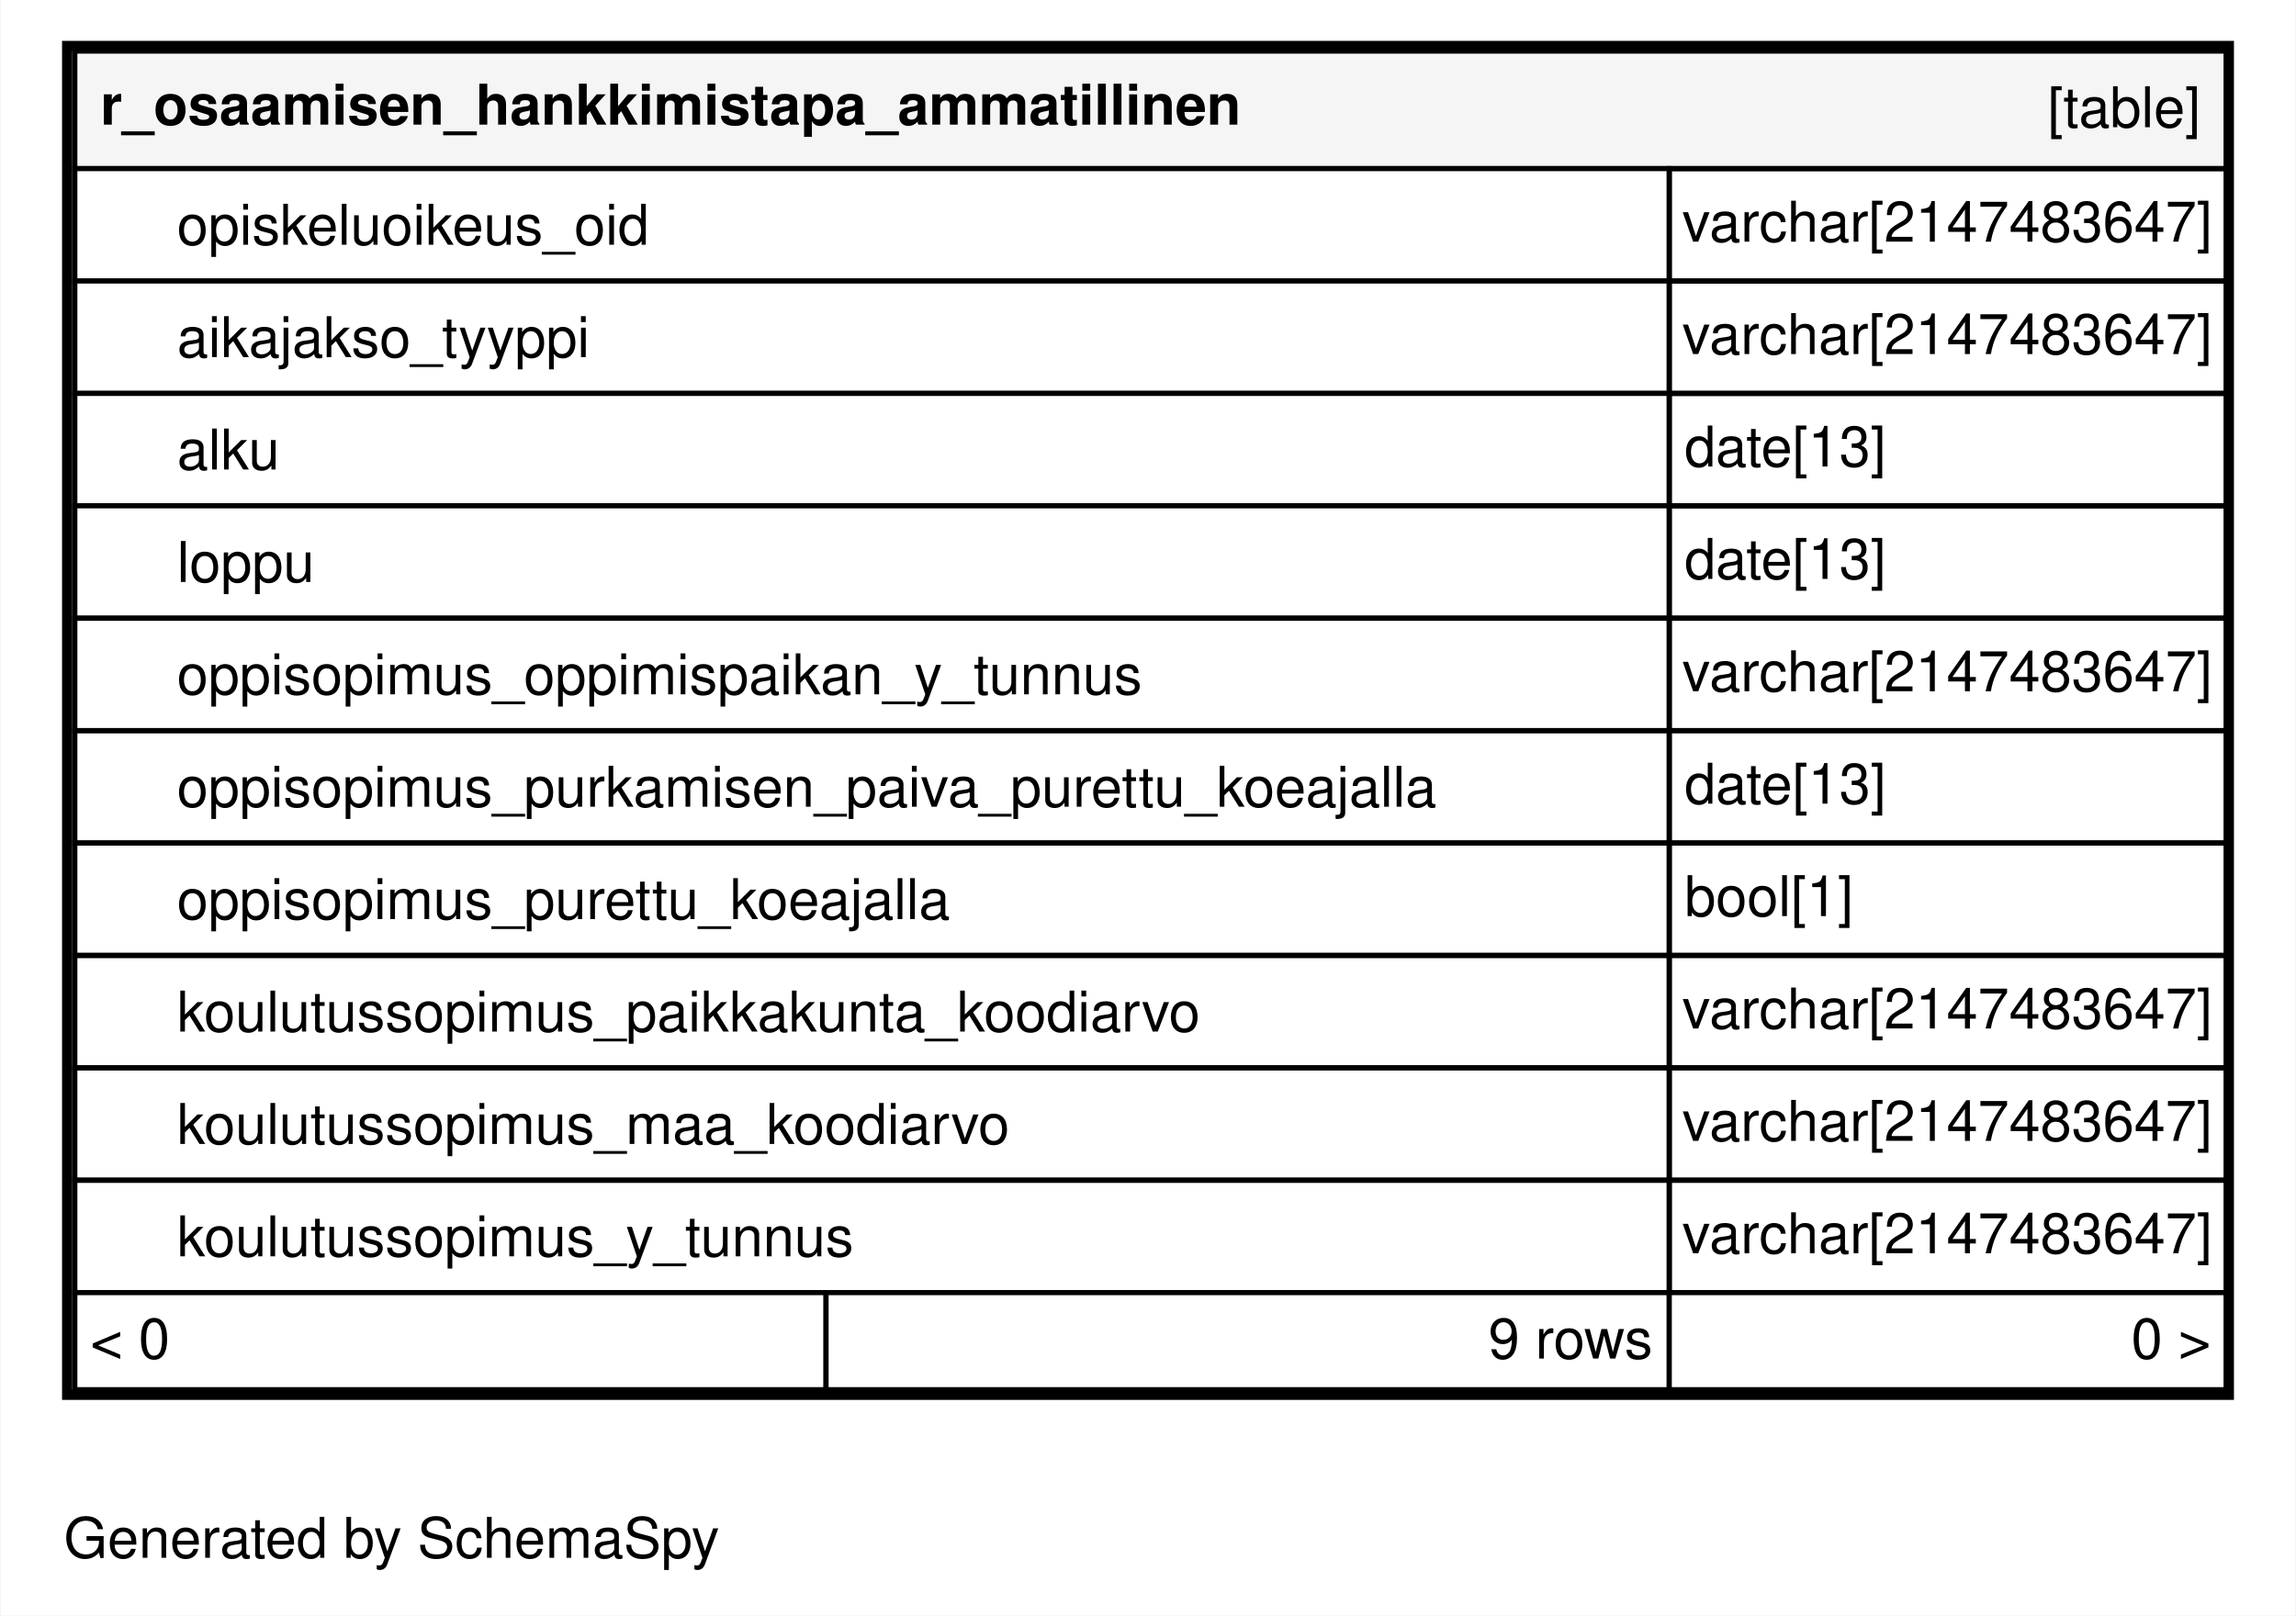
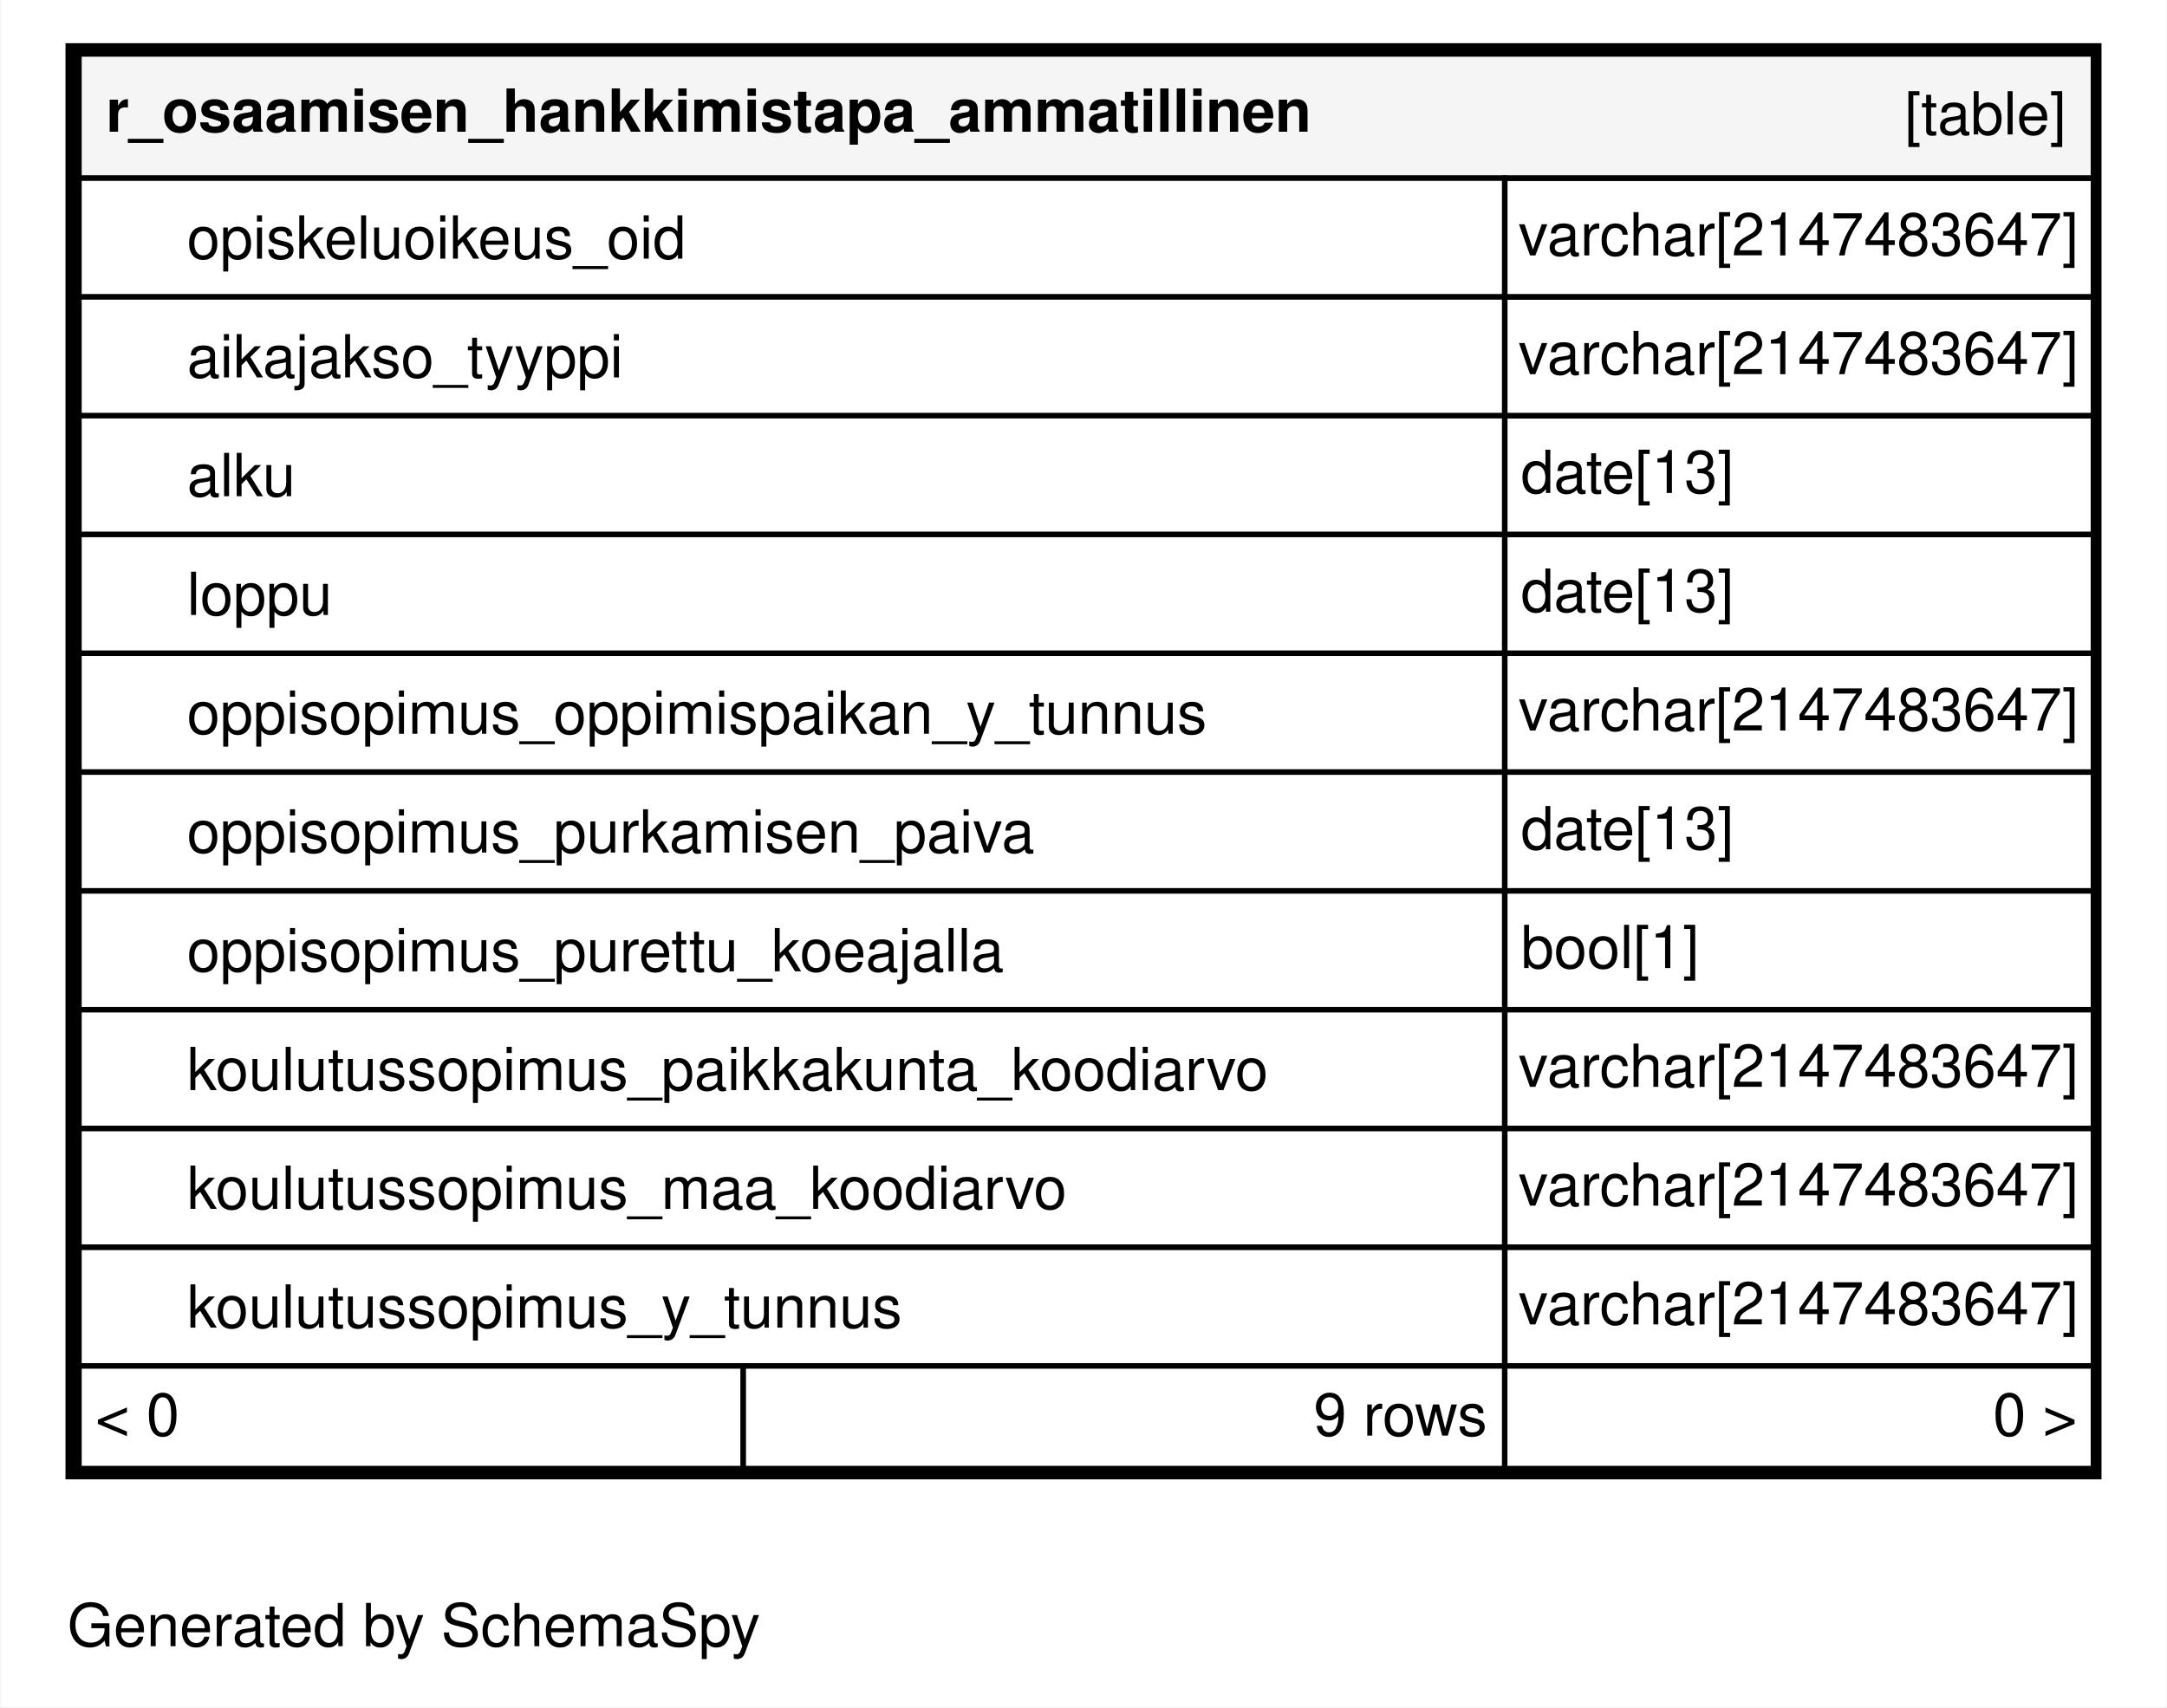
- <svg xmlns="http://www.w3.org/2000/svg" xmlns:xlink="http://www.w3.org/1999/xlink" width="449pt" height="316pt" viewBox="0.00 0.00 449.00 316.20">
+ <svg xmlns="http://www.w3.org/2000/svg" xmlns:xlink="http://www.w3.org/1999/xlink" width="401pt" height="316pt" viewBox="0.00 0.00 401.00 316.20">
  <g id="graph0" class="graph" transform="scale(1 1) rotate(0) translate(4 312.2)">
-     <polygon fill="#ffffff" stroke="transparent" points="-4,4 -4,-312.2 445,-312.2 445,4 -4,4" />
+     <polygon fill="#ffffff" stroke="transparent" points="-4,4 -4,-312.2 397,-312.2 397,4 -4,4" />
    <text text-anchor="middle" x="72.494" y="-7.3" font-family="Helvetica,sans-Serif" font-size="11.00" fill="#000000">Generated by SchemaSpy</text>
    <g id="node1" class="node">
      <g id="a_node1">
        <a xlink:href="../../tables/r_osaamisen_hankkimistapa_ammatillinen.html" xlink:title="r_osaamisen_hankkimistapa_ammatillinen" target="_top">
-           <polygon fill="#ffffff" stroke="transparent" points="8,-38.2 8,-304.2 433,-304.2 433,-38.2 8,-38.2" />
-           <polygon fill="#f5f5f5" stroke="transparent" points="10.5,-279.2 10.5,-302.2 431.5,-302.2 431.5,-279.2 10.5,-279.2" />
-           <polygon fill="none" stroke="#000000" points="10.5,-279.2 10.5,-302.2 431.5,-302.2 431.5,-279.2 10.5,-279.2" />
+           <polygon fill="#ffffff" stroke="transparent" points="8,-38.2 8,-304.2 385,-304.2 385,-38.2 8,-38.2" />
+           <polygon fill="#f5f5f5" stroke="transparent" points="10.5,-279.2 10.5,-302.2 383.5,-302.2 383.5,-279.2 10.5,-279.2" />
+           <polygon fill="none" stroke="#000000" points="10.5,-279.2 10.5,-302.2 383.5,-302.2 383.5,-279.2 10.5,-279.2" />
          <text text-anchor="start" x="15.5" y="-287.8" font-family="Helvetica,sans-Serif" font-weight="bold" font-size="11.00" fill="#000000">r_osaamisen_hankkimistapa_ammatillinen</text>
-           <text text-anchor="start" x="396.544" y="-287.3" font-family="Helvetica,sans-Serif" font-size="11.00" fill="#000000">[table]</text>
-           <polygon fill="#ffffff" stroke="transparent" points="10.5,-257.2 10.5,-279.2 322.5,-279.2 322.5,-257.2 10.5,-257.2" />
-           <polygon fill="none" stroke="#000000" points="10.5,-257.2 10.5,-279.2 322.5,-279.2 322.5,-257.2 10.5,-257.2" />
+           <text text-anchor="start" x="348.544" y="-287.3" font-family="Helvetica,sans-Serif" font-size="11.00" fill="#000000">[table]</text>
+           <polygon fill="#ffffff" stroke="transparent" points="10.5,-257.2 10.5,-279.2 274.5,-279.2 274.5,-257.2 10.5,-257.2" />
+           <polygon fill="none" stroke="#000000" points="10.5,-257.2 10.5,-279.2 274.5,-279.2 274.5,-257.2 10.5,-257.2" />
          <text text-anchor="start" x="30.5" y="-264.3" font-family="Helvetica,sans-Serif" font-size="11.00" fill="#000000">opiskeluoikeus_oid</text>
-           <polygon fill="none" stroke="#000000" points="322.5,-257.2 322.5,-279.2 431.5,-279.2 431.5,-257.2 322.5,-257.2" />
-           <text text-anchor="start" x="325.034" y="-264.9" font-family="Helvetica,sans-Serif" font-size="11.00" fill="#000000">varchar[2147483647]</text>
-           <polygon fill="#ffffff" stroke="transparent" points="10.5,-235.2 10.5,-257.2 322.5,-257.2 322.5,-235.2 10.5,-235.2" />
-           <polygon fill="none" stroke="#000000" points="10.5,-235.2 10.5,-257.2 322.5,-257.2 322.5,-235.2 10.5,-235.2" />
+           <polygon fill="none" stroke="#000000" points="274.5,-257.2 274.5,-279.2 383.5,-279.2 383.5,-257.2 274.5,-257.2" />
+           <text text-anchor="start" x="277.034" y="-264.9" font-family="Helvetica,sans-Serif" font-size="11.00" fill="#000000">varchar[2147483647]</text>
+           <polygon fill="#ffffff" stroke="transparent" points="10.5,-235.2 10.5,-257.2 274.5,-257.2 274.5,-235.2 10.5,-235.2" />
+           <polygon fill="none" stroke="#000000" points="10.5,-235.2 10.5,-257.2 274.5,-257.2 274.5,-235.2 10.5,-235.2" />
          <text text-anchor="start" x="30.5" y="-242.3" font-family="Helvetica,sans-Serif" font-size="11.00" fill="#000000">aikajakso_tyyppi</text>
-           <polygon fill="none" stroke="#000000" points="322.5,-235.2 322.5,-257.2 431.5,-257.2 431.5,-235.2 322.5,-235.2" />
-           <text text-anchor="start" x="325.034" y="-242.9" font-family="Helvetica,sans-Serif" font-size="11.00" fill="#000000">varchar[2147483647]</text>
-           <polygon fill="#ffffff" stroke="transparent" points="10.5,-213.2 10.5,-235.2 322.5,-235.2 322.5,-213.2 10.5,-213.2" />
-           <polygon fill="none" stroke="#000000" points="10.5,-213.2 10.5,-235.2 322.5,-235.2 322.5,-213.2 10.5,-213.2" />
+           <polygon fill="none" stroke="#000000" points="274.5,-235.2 274.5,-257.2 383.5,-257.2 383.5,-235.2 274.5,-235.2" />
+           <text text-anchor="start" x="277.034" y="-242.9" font-family="Helvetica,sans-Serif" font-size="11.00" fill="#000000">varchar[2147483647]</text>
+           <polygon fill="#ffffff" stroke="transparent" points="10.5,-213.2 10.5,-235.2 274.5,-235.2 274.5,-213.2 10.5,-213.2" />
+           <polygon fill="none" stroke="#000000" points="10.5,-213.2 10.5,-235.2 274.5,-235.2 274.5,-213.2 10.5,-213.2" />
          <text text-anchor="start" x="30.5" y="-220.3" font-family="Helvetica,sans-Serif" font-size="11.00" fill="#000000">alku</text>
-           <polygon fill="none" stroke="#000000" points="322.5,-213.2 322.5,-235.2 431.5,-235.2 431.5,-213.2 322.5,-213.2" />
-           <text text-anchor="start" x="325.5" y="-220.9" font-family="Helvetica,sans-Serif" font-size="11.00" fill="#000000">date[13]</text>
-           <polygon fill="#ffffff" stroke="transparent" points="10.5,-191.2 10.5,-213.2 322.5,-213.2 322.5,-191.2 10.5,-191.2" />
-           <polygon fill="none" stroke="#000000" points="10.5,-191.2 10.5,-213.2 322.5,-213.2 322.5,-191.2 10.5,-191.2" />
+           <polygon fill="none" stroke="#000000" points="274.5,-213.2 274.5,-235.2 383.5,-235.2 383.5,-213.2 274.5,-213.2" />
+           <text text-anchor="start" x="277.5" y="-220.9" font-family="Helvetica,sans-Serif" font-size="11.00" fill="#000000">date[13]</text>
+           <polygon fill="#ffffff" stroke="transparent" points="10.5,-191.2 10.5,-213.2 274.5,-213.2 274.5,-191.2 10.5,-191.2" />
+           <polygon fill="none" stroke="#000000" points="10.5,-191.2 10.5,-213.2 274.5,-213.2 274.5,-191.2 10.5,-191.2" />
          <text text-anchor="start" x="30.5" y="-198.3" font-family="Helvetica,sans-Serif" font-size="11.00" fill="#000000">loppu</text>
-           <polygon fill="none" stroke="#000000" points="322.5,-191.2 322.5,-213.2 431.5,-213.2 431.5,-191.2 322.5,-191.2" />
-           <text text-anchor="start" x="325.5" y="-198.9" font-family="Helvetica,sans-Serif" font-size="11.00" fill="#000000">date[13]</text>
-           <polygon fill="none" stroke="#000000" points="10.5,-169.2 10.5,-191.2 322.5,-191.2 322.5,-169.2 10.5,-169.2" />
+           <polygon fill="none" stroke="#000000" points="274.5,-191.2 274.5,-213.2 383.5,-213.2 383.5,-191.2 274.5,-191.2" />
+           <text text-anchor="start" x="277.5" y="-198.9" font-family="Helvetica,sans-Serif" font-size="11.00" fill="#000000">date[13]</text>
+           <polygon fill="none" stroke="#000000" points="10.5,-169.2 10.5,-191.2 274.5,-191.2 274.5,-169.2 10.5,-169.2" />
          <text text-anchor="start" x="30.5" y="-176.3" font-family="Helvetica,sans-Serif" font-size="11.00" fill="#000000">oppisopimus_oppimispaikan_y_tunnus</text>
-           <polygon fill="none" stroke="#000000" points="322.5,-169.2 322.5,-191.2 431.5,-191.2 431.5,-169.2 322.5,-169.2" />
-           <text text-anchor="start" x="325.034" y="-176.9" font-family="Helvetica,sans-Serif" font-size="11.00" fill="#000000">varchar[2147483647]</text>
-           <polygon fill="none" stroke="#000000" points="10.5,-147.2 10.5,-169.2 322.5,-169.2 322.5,-147.2 10.5,-147.2" />
-           <text text-anchor="start" x="30.5" y="-154.3" font-family="Helvetica,sans-Serif" font-size="11.00" fill="#000000">oppisopimus_purkamisen_paiva_purettu_koeajalla</text>
-           <polygon fill="none" stroke="#000000" points="322.5,-147.2 322.5,-169.2 431.5,-169.2 431.5,-147.2 322.5,-147.2" />
-           <text text-anchor="start" x="325.5" y="-154.9" font-family="Helvetica,sans-Serif" font-size="11.00" fill="#000000">date[13]</text>
-           <polygon fill="none" stroke="#000000" points="10.5,-125.2 10.5,-147.2 322.5,-147.2 322.5,-125.2 10.5,-125.2" />
+           <polygon fill="none" stroke="#000000" points="274.5,-169.2 274.5,-191.2 383.5,-191.2 383.5,-169.2 274.5,-169.2" />
+           <text text-anchor="start" x="277.034" y="-176.9" font-family="Helvetica,sans-Serif" font-size="11.00" fill="#000000">varchar[2147483647]</text>
+           <polygon fill="none" stroke="#000000" points="10.5,-147.2 10.5,-169.2 274.5,-169.2 274.5,-147.2 10.5,-147.2" />
+           <text text-anchor="start" x="30.5" y="-154.3" font-family="Helvetica,sans-Serif" font-size="11.00" fill="#000000">oppisopimus_purkamisen_paiva</text>
+           <polygon fill="none" stroke="#000000" points="274.5,-147.2 274.5,-169.2 383.5,-169.2 383.5,-147.2 274.5,-147.2" />
+           <text text-anchor="start" x="277.5" y="-154.9" font-family="Helvetica,sans-Serif" font-size="11.00" fill="#000000">date[13]</text>
+           <polygon fill="none" stroke="#000000" points="10.5,-125.2 10.5,-147.2 274.5,-147.2 274.5,-125.2 10.5,-125.2" />
          <text text-anchor="start" x="30.5" y="-132.3" font-family="Helvetica,sans-Serif" font-size="11.00" fill="#000000">oppisopimus_purettu_koeajalla</text>
-           <polygon fill="none" stroke="#000000" points="322.5,-125.2 322.5,-147.2 431.5,-147.2 431.5,-125.2 322.5,-125.2" />
-           <text text-anchor="start" x="325.5" y="-132.9" font-family="Helvetica,sans-Serif" font-size="11.00" fill="#000000">bool[1]</text>
-           <polygon fill="none" stroke="#000000" points="10.5,-103.2 10.5,-125.2 322.5,-125.2 322.5,-103.2 10.5,-103.2" />
+           <polygon fill="none" stroke="#000000" points="274.5,-125.2 274.5,-147.2 383.5,-147.2 383.5,-125.2 274.5,-125.2" />
+           <text text-anchor="start" x="277.5" y="-132.9" font-family="Helvetica,sans-Serif" font-size="11.00" fill="#000000">bool[1]</text>
+           <polygon fill="none" stroke="#000000" points="10.5,-103.2 10.5,-125.2 274.5,-125.2 274.5,-103.2 10.5,-103.2" />
          <text text-anchor="start" x="30.5" y="-110.3" font-family="Helvetica,sans-Serif" font-size="11.00" fill="#000000">koulutussopimus_paikkakunta_koodiarvo</text>
-           <polygon fill="none" stroke="#000000" points="322.5,-103.2 322.5,-125.2 431.5,-125.2 431.5,-103.2 322.5,-103.2" />
-           <text text-anchor="start" x="325.034" y="-110.9" font-family="Helvetica,sans-Serif" font-size="11.00" fill="#000000">varchar[2147483647]</text>
-           <polygon fill="none" stroke="#000000" points="10.5,-81.2 10.5,-103.2 322.5,-103.2 322.5,-81.2 10.5,-81.2" />
+           <polygon fill="none" stroke="#000000" points="274.5,-103.2 274.5,-125.2 383.5,-125.2 383.5,-103.2 274.5,-103.2" />
+           <text text-anchor="start" x="277.034" y="-110.9" font-family="Helvetica,sans-Serif" font-size="11.00" fill="#000000">varchar[2147483647]</text>
+           <polygon fill="none" stroke="#000000" points="10.5,-81.2 10.5,-103.2 274.5,-103.2 274.5,-81.2 10.5,-81.2" />
          <text text-anchor="start" x="30.5" y="-88.3" font-family="Helvetica,sans-Serif" font-size="11.00" fill="#000000">koulutussopimus_maa_koodiarvo</text>
-           <polygon fill="none" stroke="#000000" points="322.5,-81.2 322.5,-103.2 431.5,-103.2 431.5,-81.2 322.5,-81.2" />
-           <text text-anchor="start" x="325.034" y="-88.9" font-family="Helvetica,sans-Serif" font-size="11.00" fill="#000000">varchar[2147483647]</text>
-           <polygon fill="none" stroke="#000000" points="10.5,-59.2 10.5,-81.2 322.5,-81.2 322.5,-59.2 10.5,-59.2" />
+           <polygon fill="none" stroke="#000000" points="274.5,-81.2 274.5,-103.2 383.5,-103.2 383.5,-81.2 274.5,-81.2" />
+           <text text-anchor="start" x="277.034" y="-88.9" font-family="Helvetica,sans-Serif" font-size="11.00" fill="#000000">varchar[2147483647]</text>
+           <polygon fill="none" stroke="#000000" points="10.5,-59.2 10.5,-81.2 274.5,-81.2 274.5,-59.2 10.5,-59.2" />
          <text text-anchor="start" x="30.5" y="-66.3" font-family="Helvetica,sans-Serif" font-size="11.00" fill="#000000">koulutussopimus_y_tunnus</text>
-           <polygon fill="none" stroke="#000000" points="322.5,-59.2 322.5,-81.2 431.5,-81.2 431.5,-59.2 322.5,-59.2" />
-           <text text-anchor="start" x="325.034" y="-66.9" font-family="Helvetica,sans-Serif" font-size="11.00" fill="#000000">varchar[2147483647]</text>
-           <polygon fill="#ffffff" stroke="transparent" points="10.5,-40.2 10.5,-59.2 157.5,-59.2 157.5,-40.2 10.5,-40.2" />
-           <polygon fill="none" stroke="#000000" points="10.5,-40.2 10.5,-59.2 157.5,-59.2 157.5,-40.2 10.5,-40.2" />
+           <polygon fill="none" stroke="#000000" points="274.5,-59.2 274.5,-81.2 383.5,-81.2 383.5,-59.2 274.5,-59.2" />
+           <text text-anchor="start" x="277.034" y="-66.9" font-family="Helvetica,sans-Serif" font-size="11.00" fill="#000000">varchar[2147483647]</text>
+           <polygon fill="#ffffff" stroke="transparent" points="10.5,-40.2 10.5,-59.2 133.5,-59.2 133.5,-40.2 10.5,-40.2" />
+           <polygon fill="none" stroke="#000000" points="10.5,-40.2 10.5,-59.2 133.5,-59.2 133.5,-40.2 10.5,-40.2" />
          <text text-anchor="start" x="13.5" y="-46.3" font-family="Helvetica,sans-Serif" font-size="11.00" fill="#000000">&lt; 0</text>
-           <polygon fill="#ffffff" stroke="transparent" points="157.5,-40.2 157.5,-59.2 322.5,-59.2 322.5,-40.2 157.5,-40.2" />
-           <polygon fill="none" stroke="#000000" points="157.5,-40.2 157.5,-59.2 322.5,-59.2 322.5,-40.2 157.5,-40.2" />
-           <text text-anchor="start" x="287.111" y="-46.3" font-family="Helvetica,sans-Serif" font-size="11.00" fill="#000000">9 rows</text>
-           <polygon fill="#ffffff" stroke="transparent" points="322.5,-40.2 322.5,-59.2 431.5,-59.2 431.5,-40.2 322.5,-40.2" />
-           <polygon fill="none" stroke="#000000" points="322.5,-40.2 322.5,-59.2 431.5,-59.2 431.5,-40.2 322.5,-40.2" />
-           <text text-anchor="start" x="412.905" y="-46.3" font-family="Helvetica,sans-Serif" font-size="11.00" fill="#000000">0 &gt;</text>
-           <polygon fill="none" stroke="#000000" stroke-width="2" points="9,-39.2 9,-303.2 432,-303.2 432,-39.2 9,-39.2" />
+           <polygon fill="#ffffff" stroke="transparent" points="133.5,-40.2 133.5,-59.2 274.5,-59.2 274.5,-40.2 133.5,-40.2" />
+           <polygon fill="none" stroke="#000000" points="133.5,-40.2 133.5,-59.2 274.5,-59.2 274.5,-40.2 133.5,-40.2" />
+           <text text-anchor="start" x="239.111" y="-46.3" font-family="Helvetica,sans-Serif" font-size="11.00" fill="#000000">9 rows</text>
+           <polygon fill="#ffffff" stroke="transparent" points="274.5,-40.2 274.5,-59.2 383.5,-59.2 383.5,-40.2 274.5,-40.2" />
+           <polygon fill="none" stroke="#000000" points="274.5,-40.2 274.5,-59.2 383.5,-59.2 383.5,-40.2 274.5,-40.2" />
+           <text text-anchor="start" x="364.905" y="-46.3" font-family="Helvetica,sans-Serif" font-size="11.00" fill="#000000">0 &gt;</text>
+           <polygon fill="none" stroke="#000000" stroke-width="2" points="9,-39.2 9,-303.2 384,-303.2 384,-39.2 9,-39.2" />
        </a>
      </g>
    </g>
  </g>
</svg>
